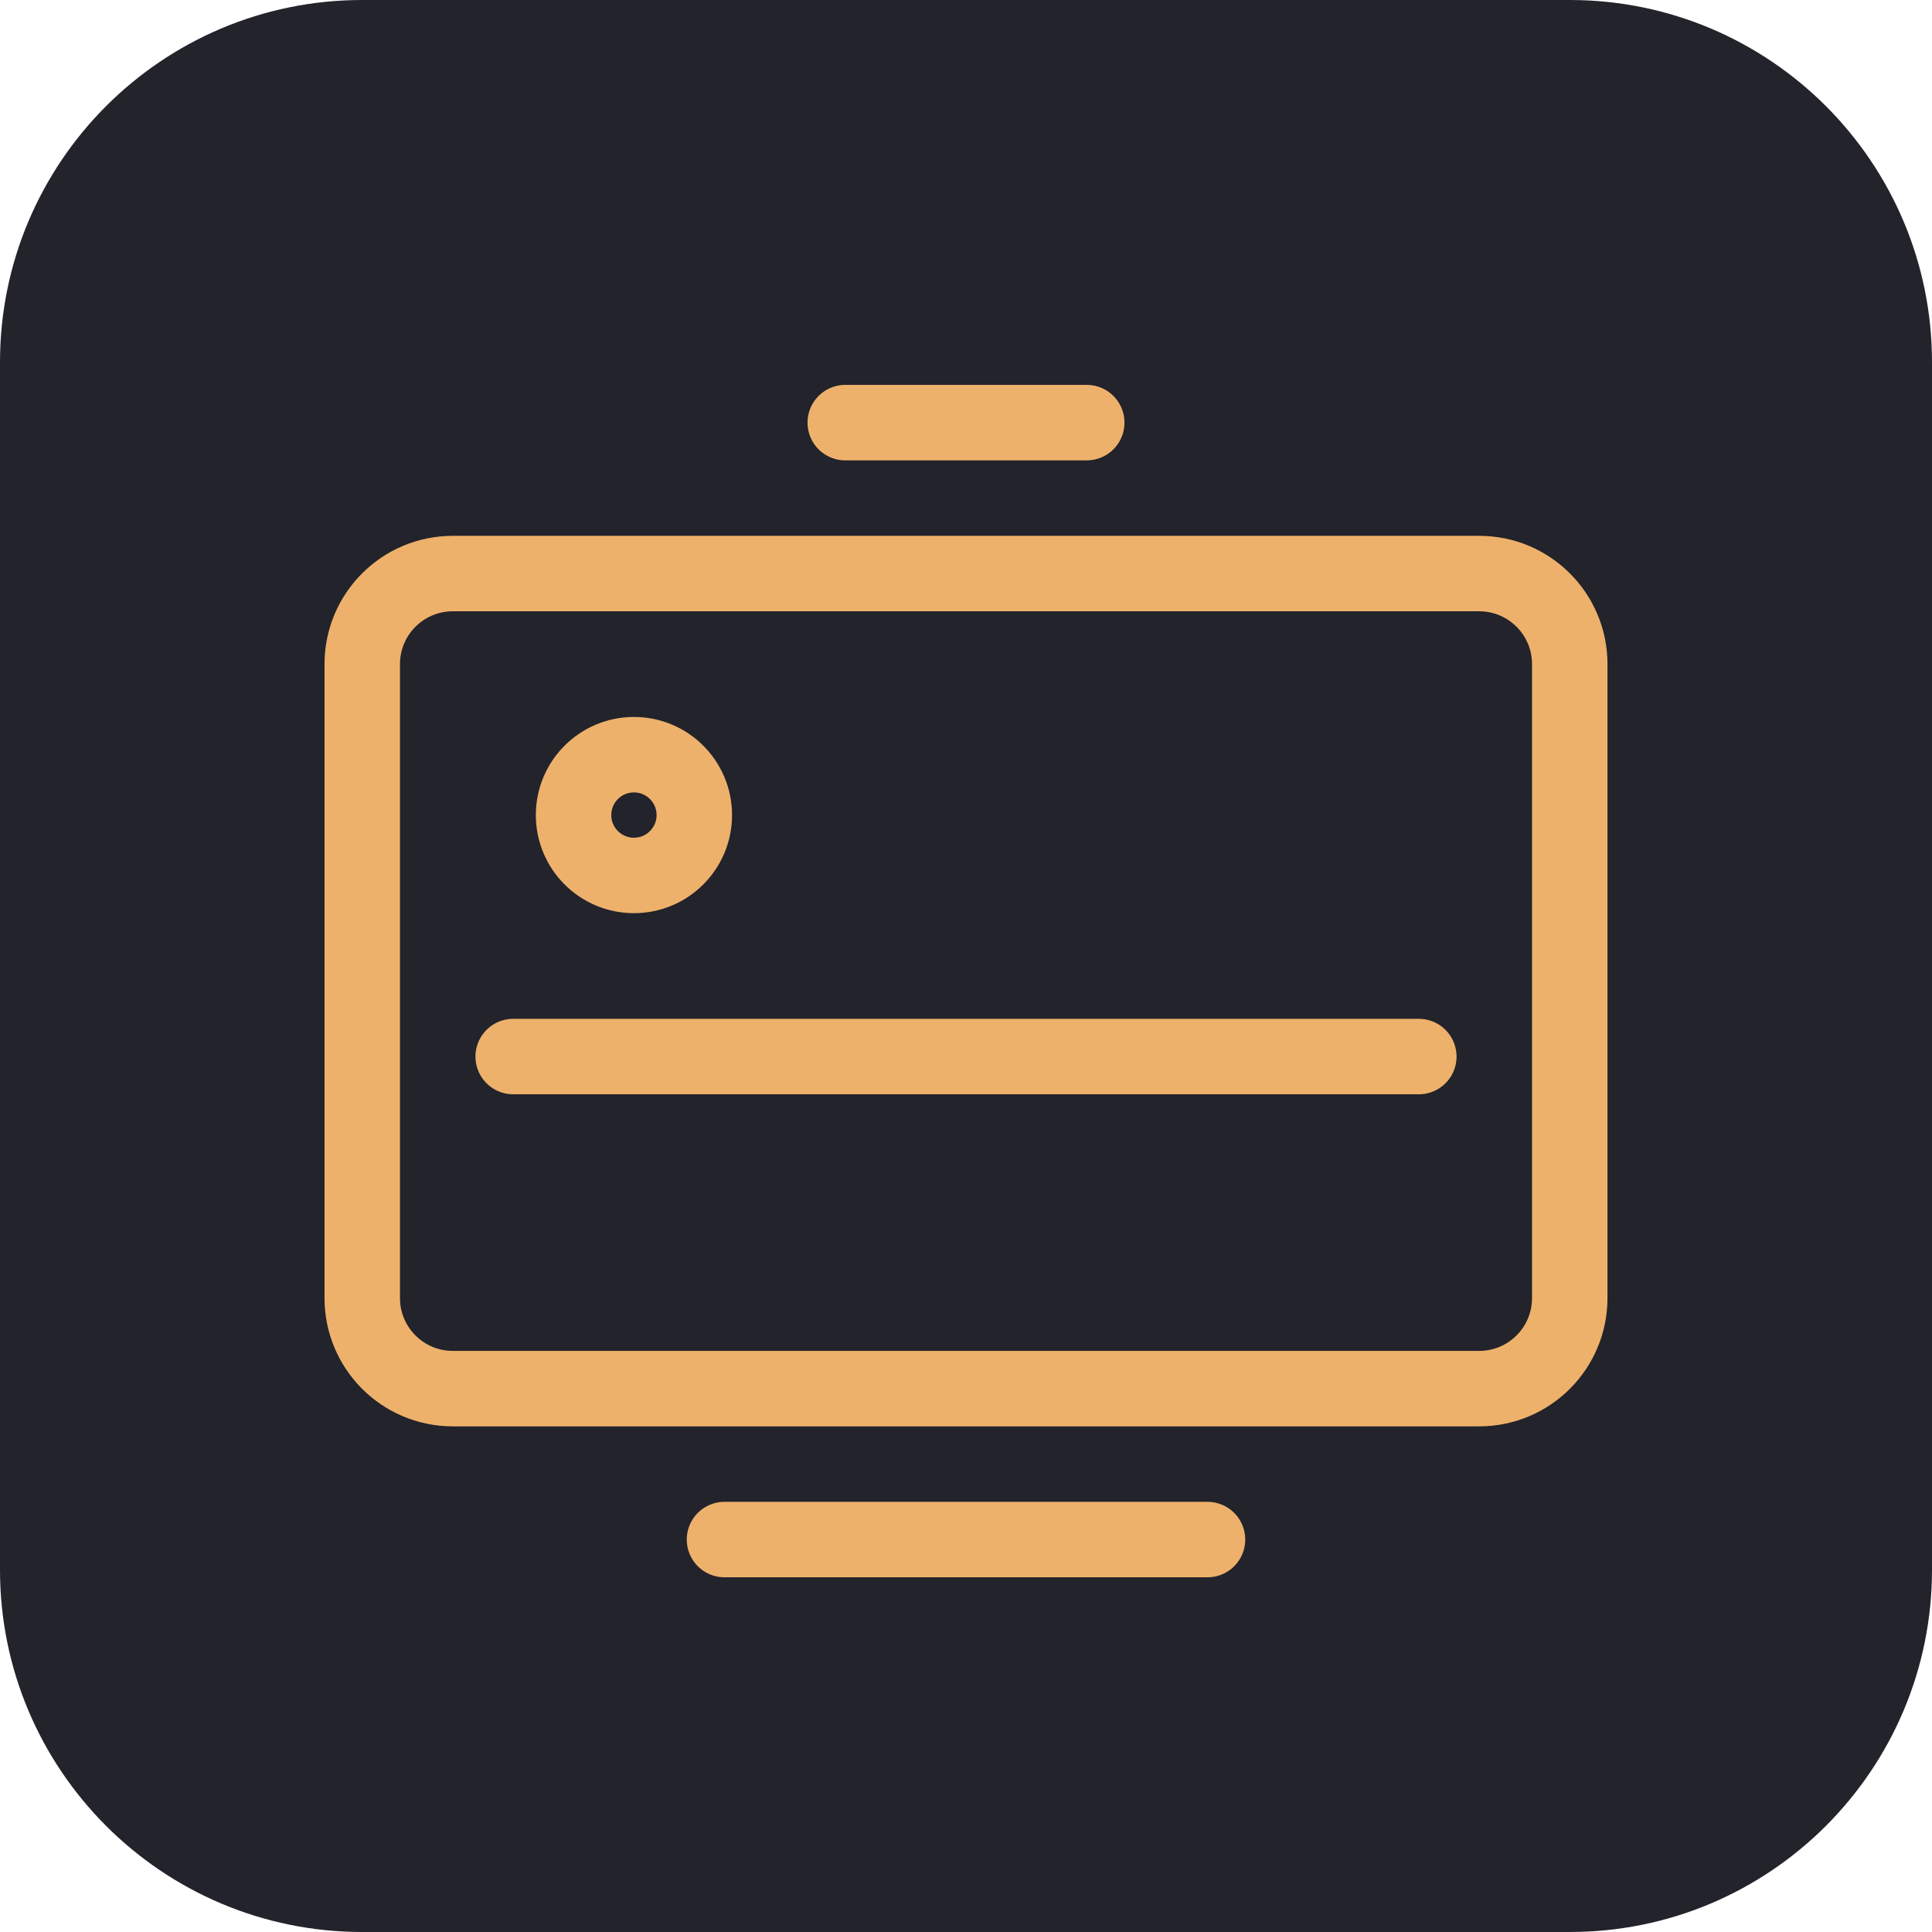
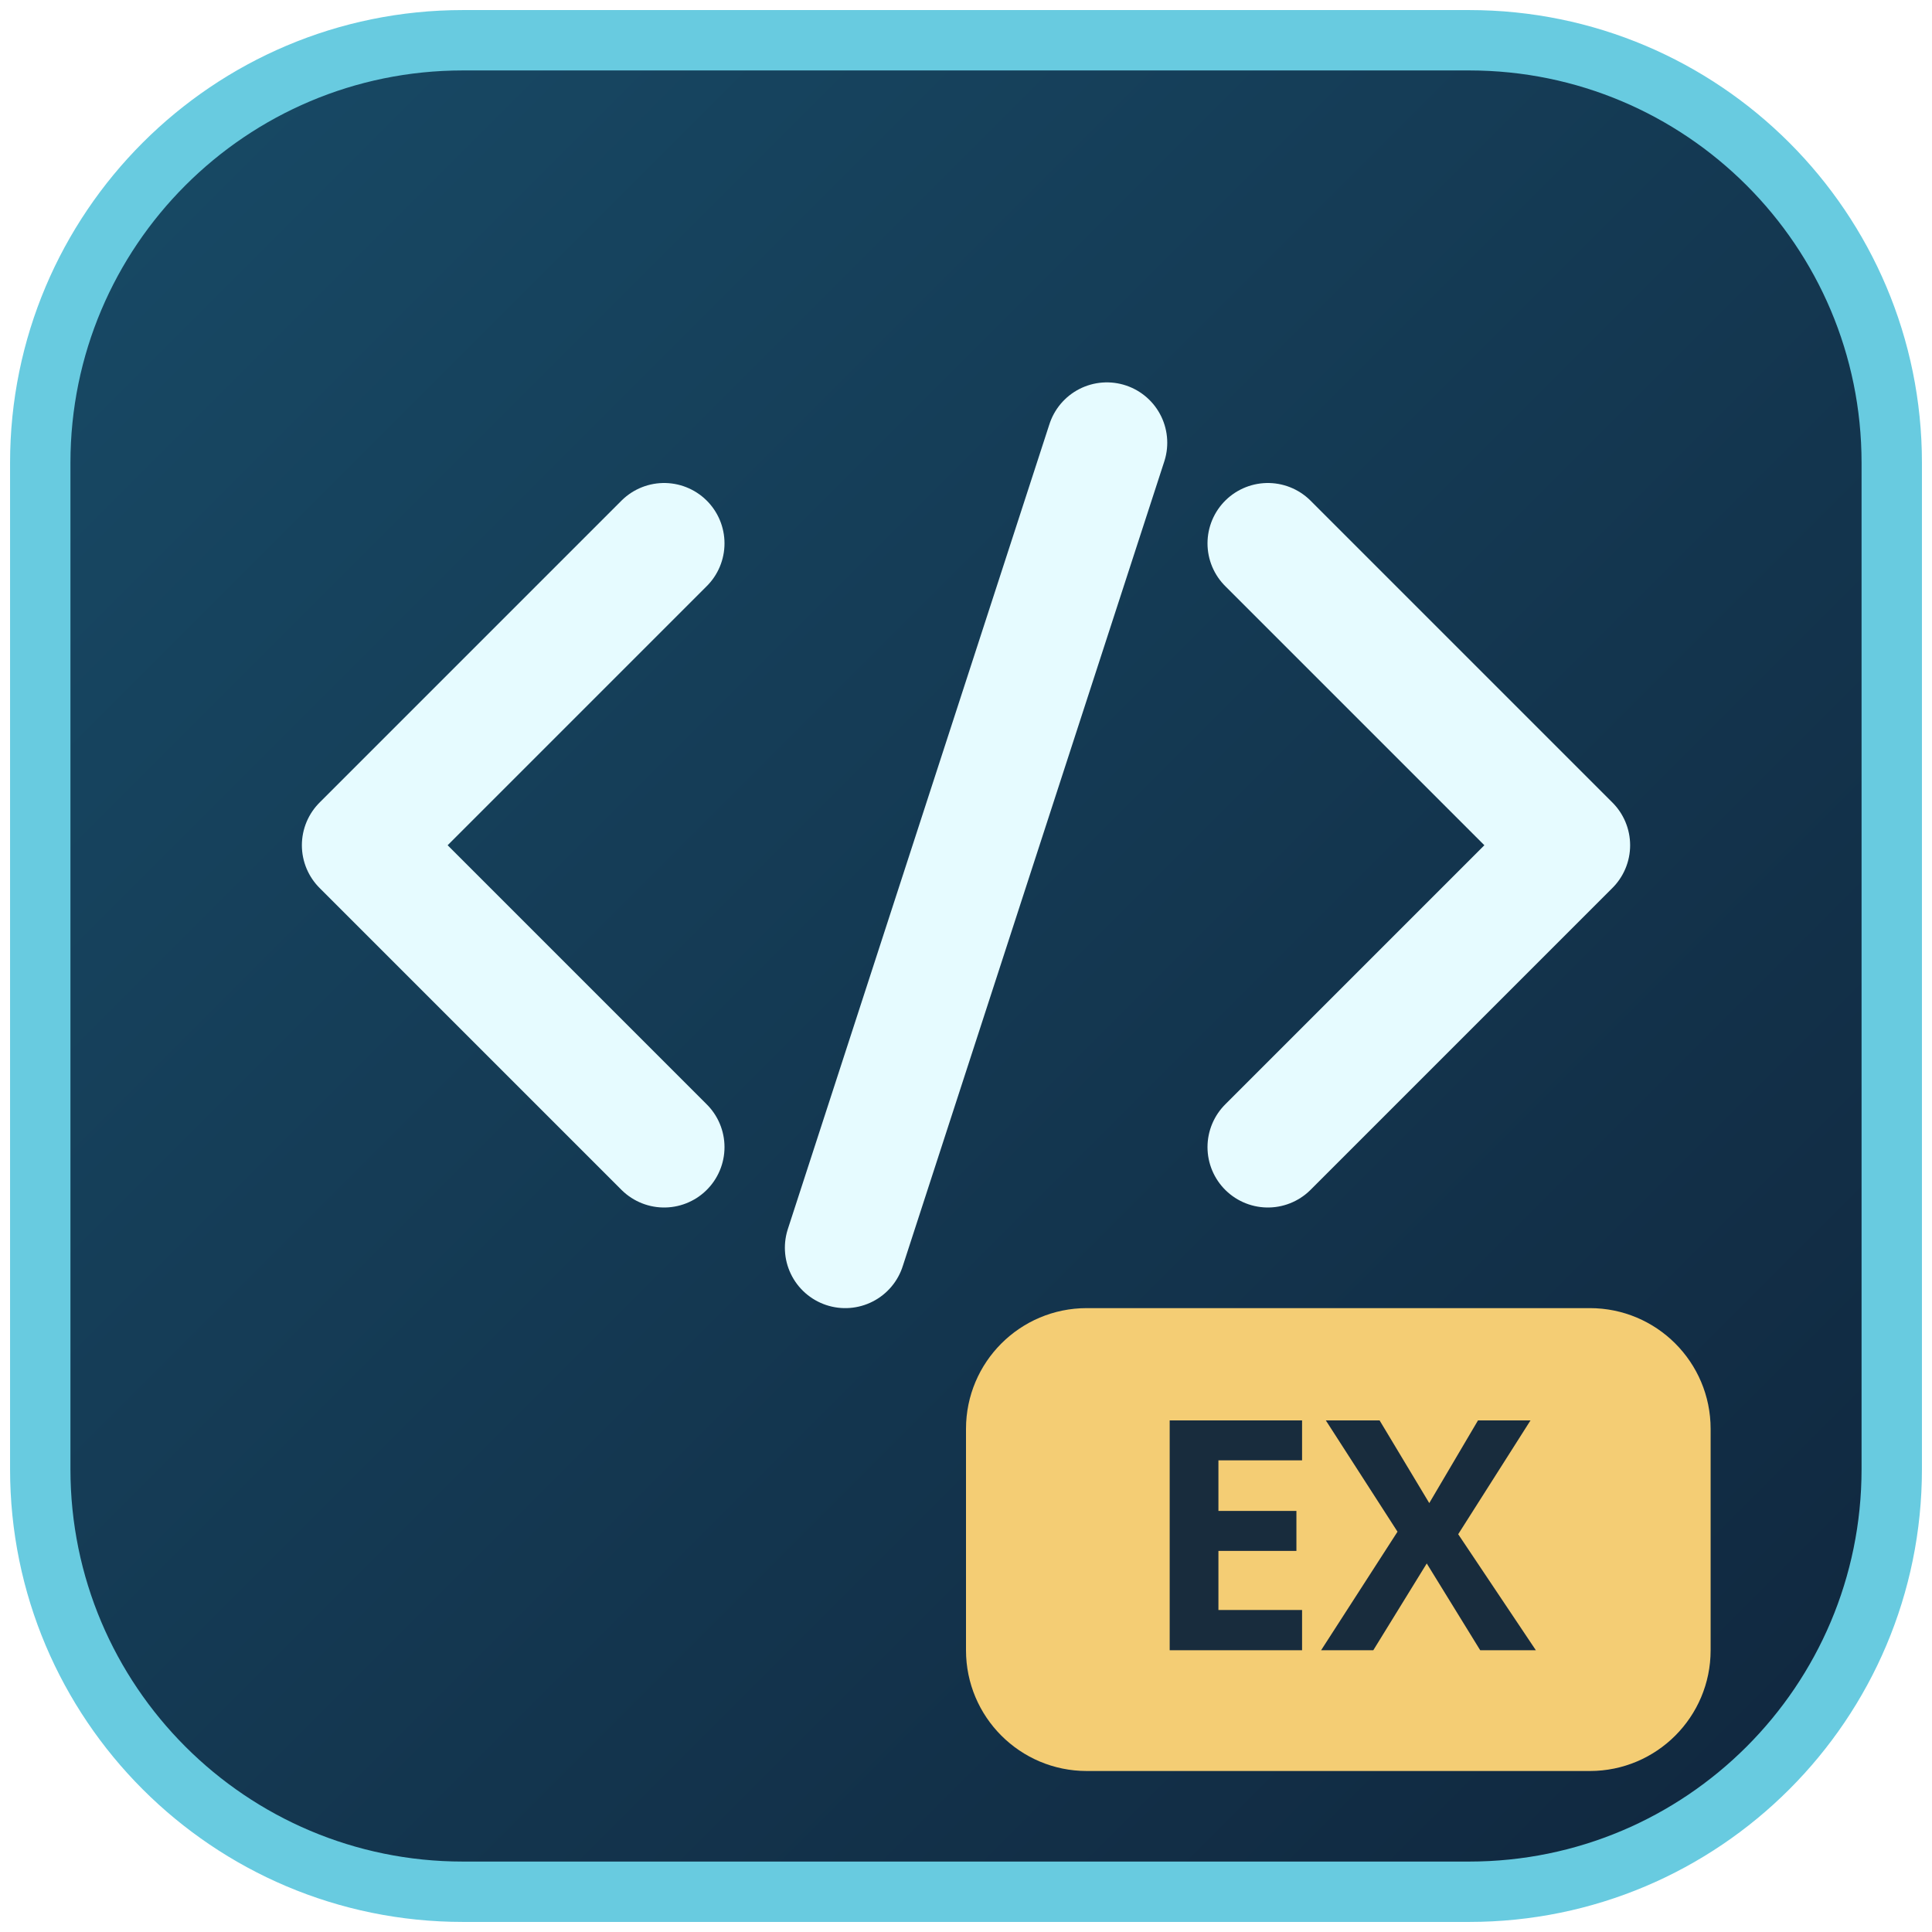
- <svg xmlns="http://www.w3.org/2000/svg" viewBox="0 0 64 64">
-   <rect width="64" height="64" rx="12" fill="#22232b" />
-   <g stroke="#eeb16b" stroke-width="2.5" fill="#22232b" stroke-linecap="round" stroke-linejoin="round">
-     <rect x="12" y="19" width="40" height="27" rx="3" />
-     <path d="M17 35h30M28 14h8M24 51h16" />
-     <circle cx="21" cy="27" r="2" />
-   </g>
+ <svg xmlns="http://www.w3.org/2000/svg" viewBox="0 0 96 96" role="img" aria-labelledby="title">
+   <defs>
+     <linearGradient id="bg" x2="1" y2="1">
+       <stop stop-color="#184b67" />
+       <stop offset="1" stop-color="#10263d" />
+     </linearGradient>
+   </defs>
+   <rect x="2" y="2" width="92" height="92" rx="21" fill="url(#bg)" stroke="#68cbe0" stroke-width="3" />
+   <path d="M33 27 18 42l15 15m30-30 15 15-15 15M55 22 42 62" fill="none" stroke="#e6fbff" stroke-width="6" stroke-linecap="round" stroke-linejoin="round" />
+   <rect x="48" y="65" width="37" height="23" rx="6" fill="#f4cd74" />
+   <text x="66.5" y="82" text-anchor="middle" font-family="system-ui,sans-serif" font-size="16" font-weight="900" fill="#182c3d">EX</text>
</svg>
